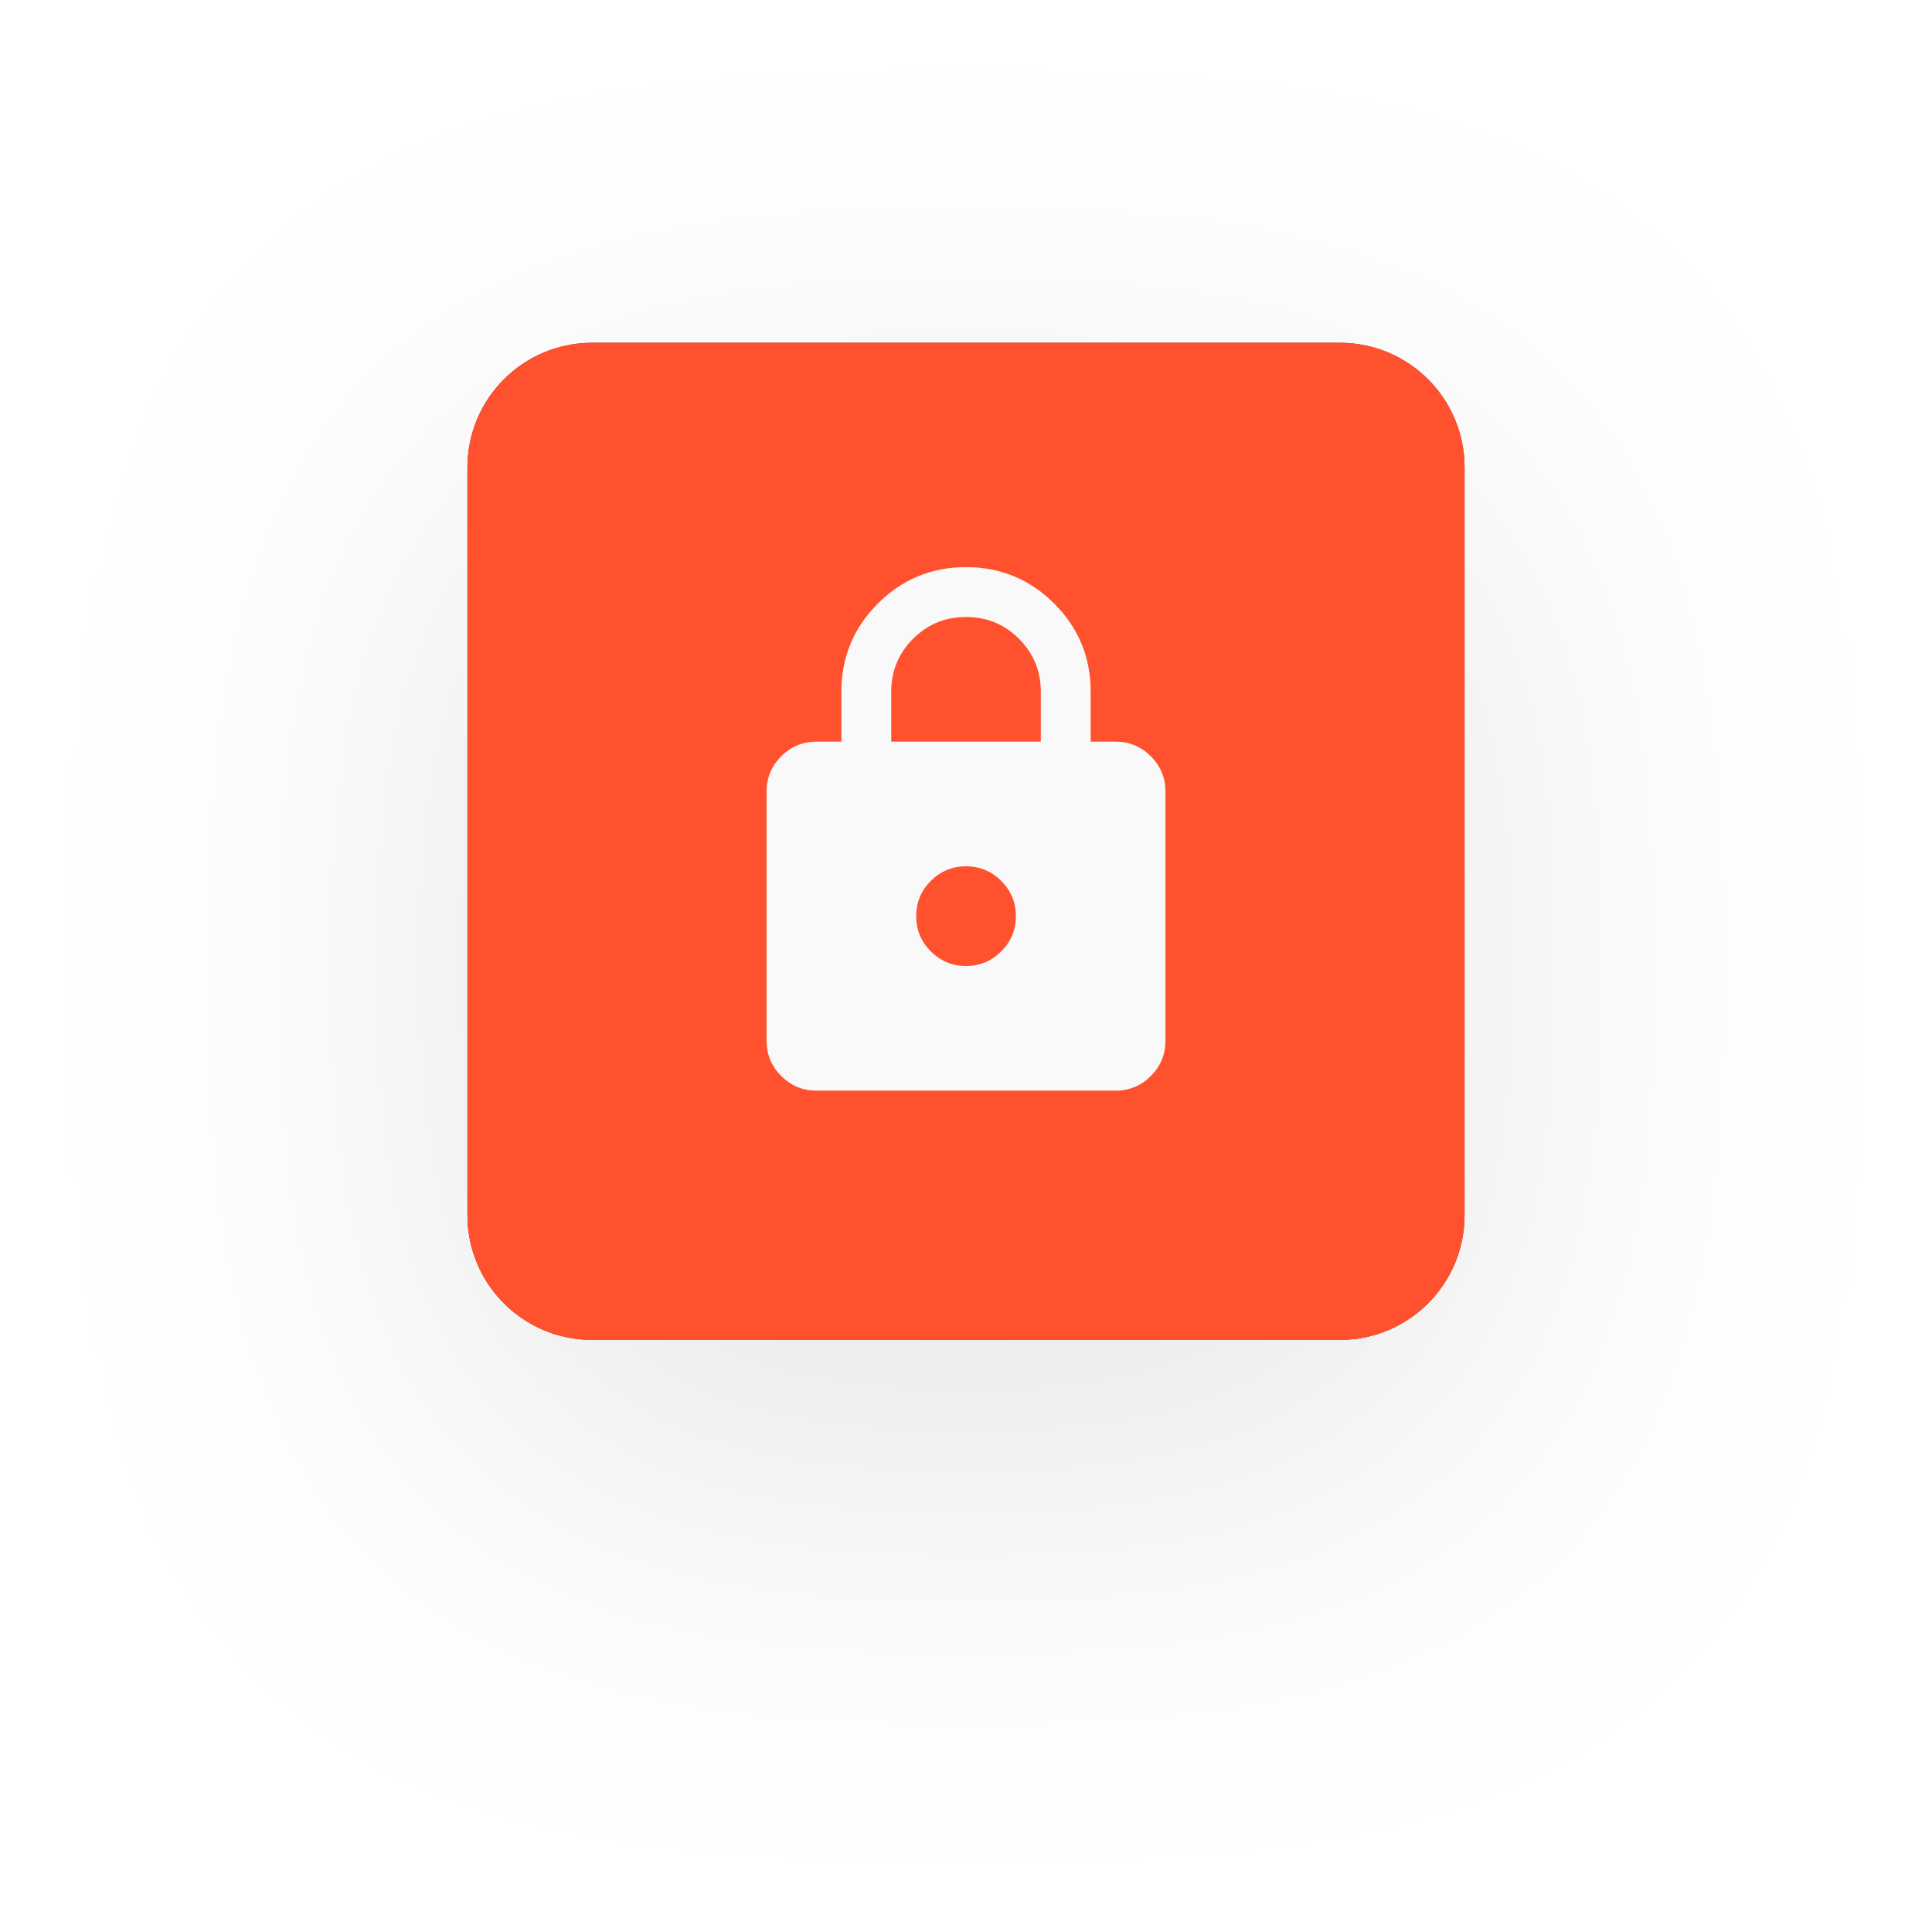
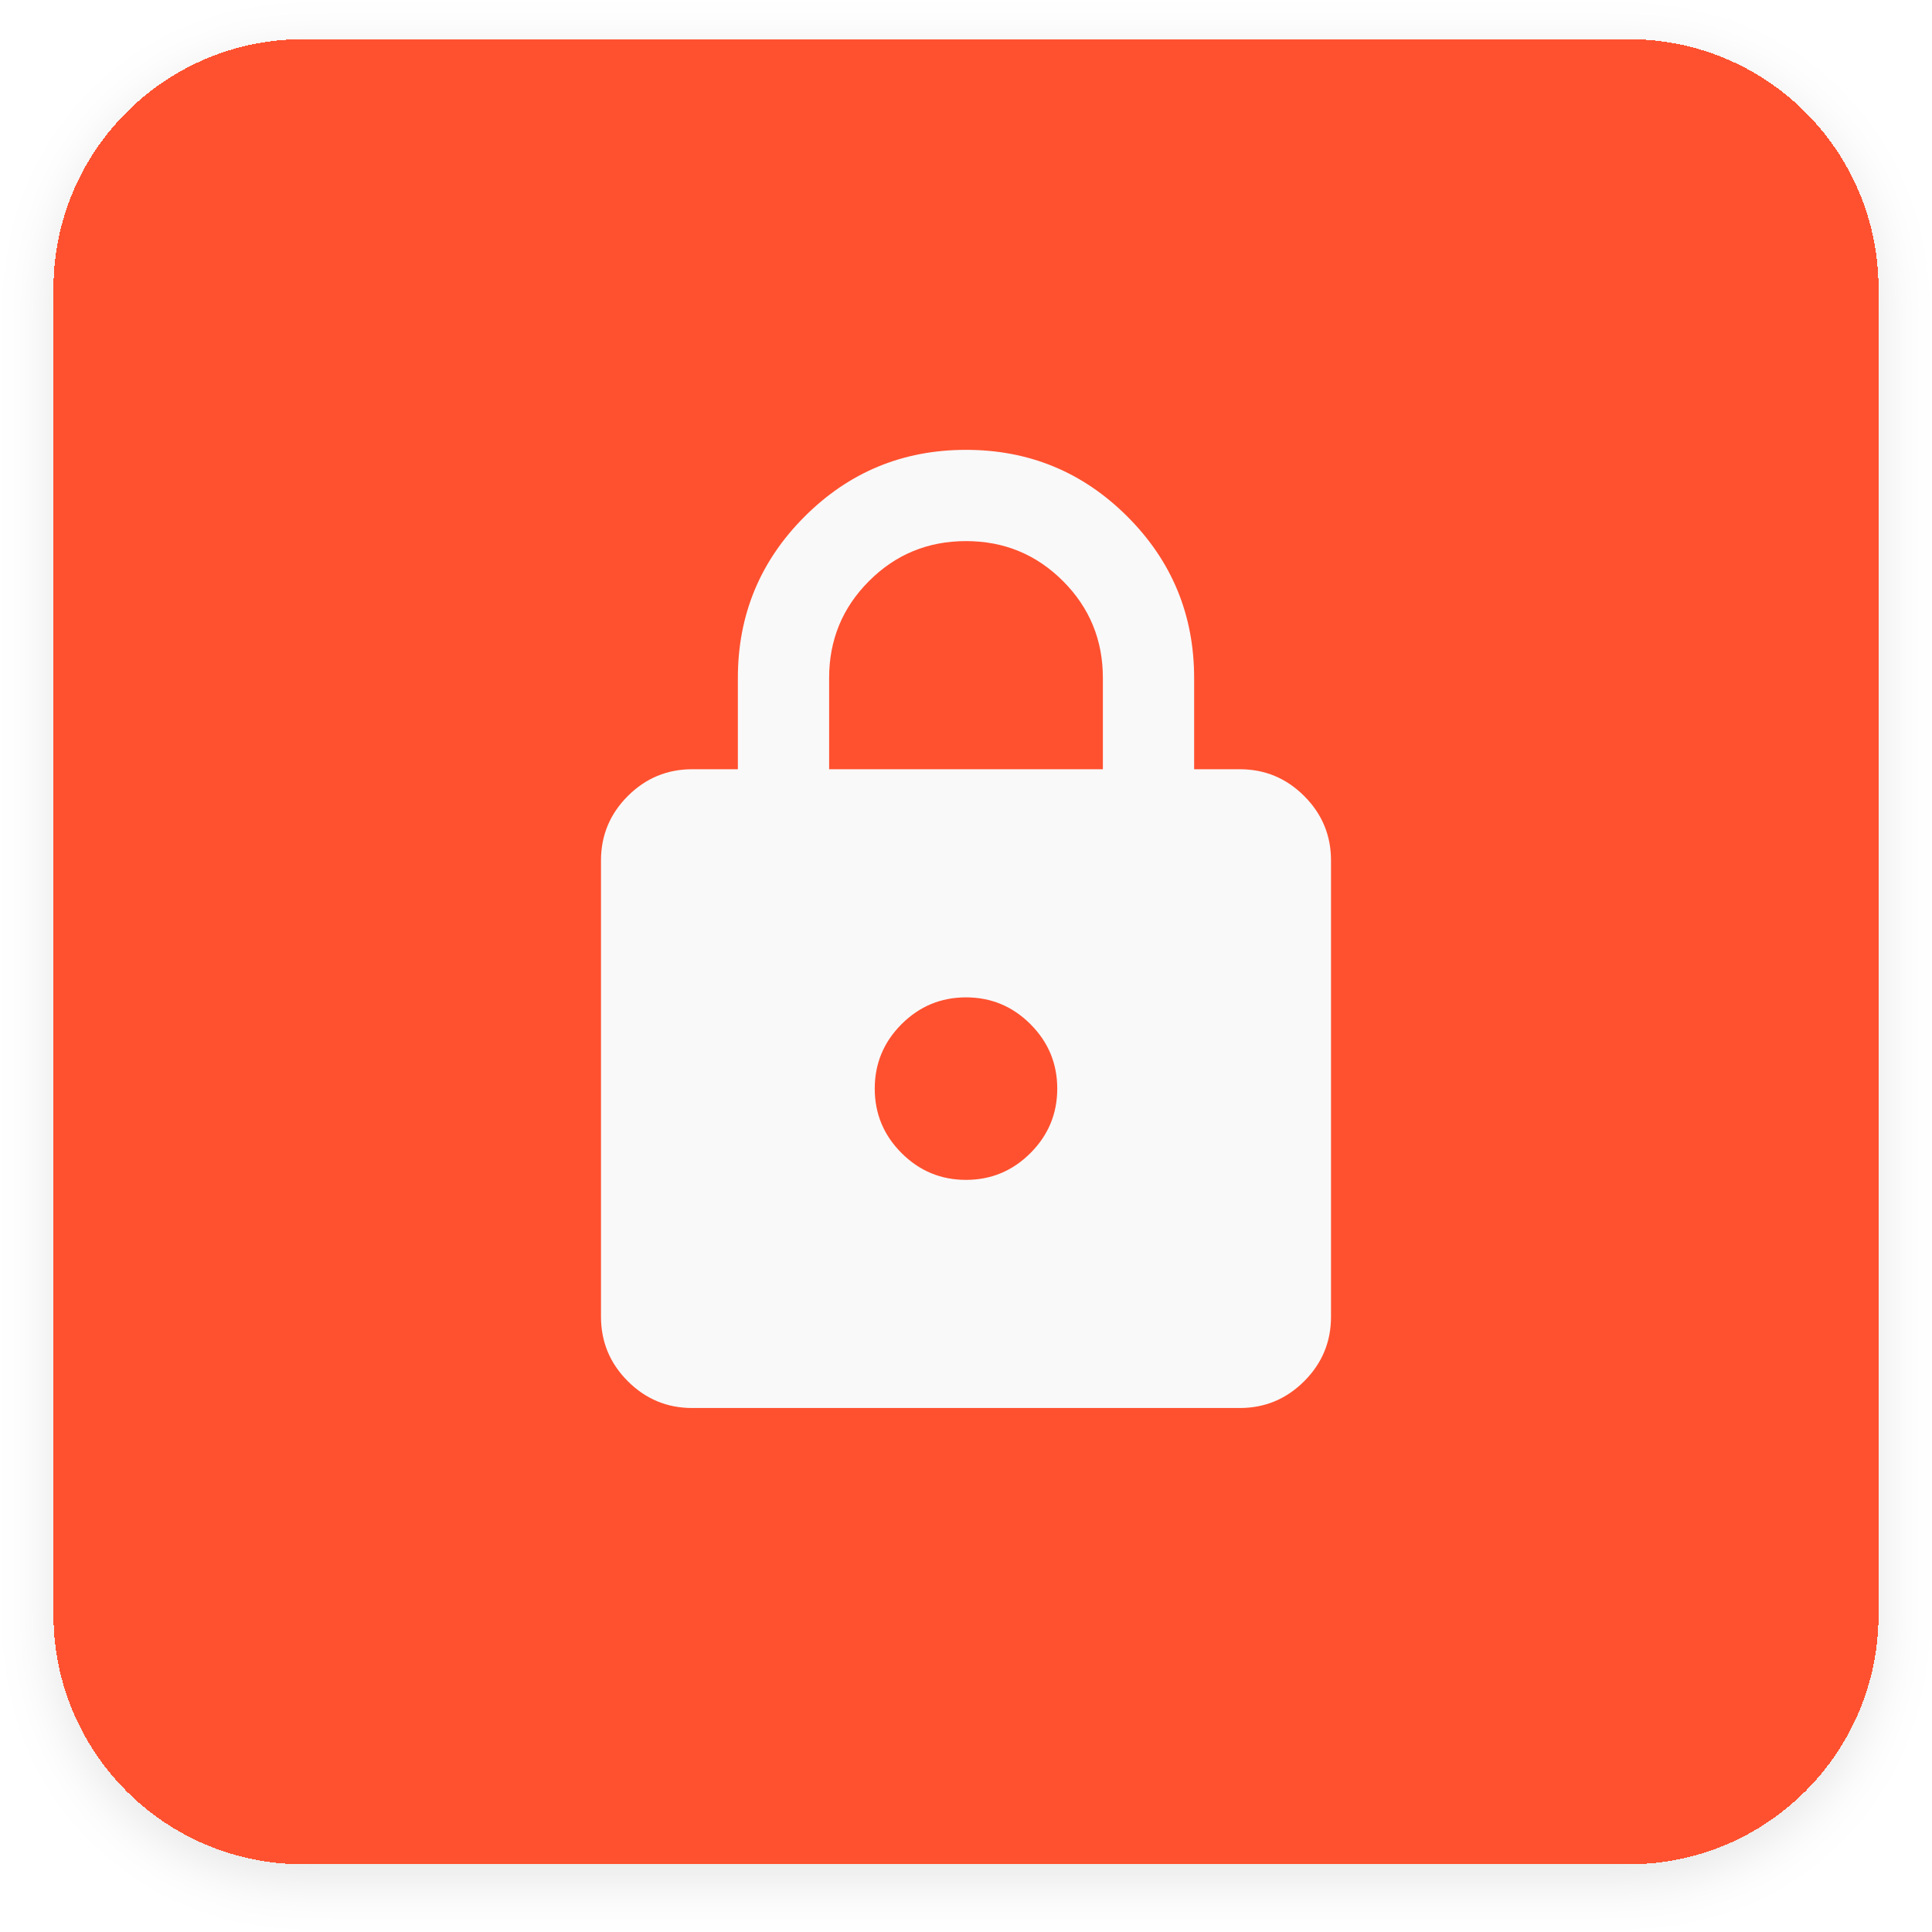
- <svg xmlns="http://www.w3.org/2000/svg" width="62" height="62" viewBox="0 0 62 62" fill="none">
-   <g filter="url(#filter0_bd_1253_122)">
-     <rect x="15" y="11" width="32" height="32" rx="4" fill="#FF512F" shapeRendering="crispEdges" />
-     <mask id="mask0_1253_122" style="mask-type:alpha" maskUnits="userSpaceOnUse" x="21" y="17" width="20" height="20">
-       <rect x="21.4" y="17.4" width="19.2" height="19.2" fill="#D9D9D9" />
-     </mask>
-     <g mask="url(#mask0_1253_122)">
-       <path d="M26.201 35C25.761 35 25.384 34.843 25.071 34.53C24.757 34.217 24.601 33.84 24.601 33.4V25.4C24.601 24.96 24.757 24.583 25.071 24.27C25.384 23.957 25.761 23.8 26.201 23.8H27.001V22.2C27.001 21.093 27.391 20.15 28.171 19.37C28.951 18.59 29.894 18.2 31.001 18.2C32.107 18.2 33.051 18.59 33.831 19.37C34.611 20.15 35.001 21.093 35.001 22.2V23.8H35.801C36.241 23.8 36.617 23.957 36.931 24.27C37.244 24.583 37.401 24.96 37.401 25.4V33.4C37.401 33.84 37.244 34.217 36.931 34.53C36.617 34.843 36.241 35 35.801 35H26.201ZM31.001 31C31.441 31 31.817 30.843 32.131 30.53C32.444 30.217 32.601 29.84 32.601 29.4C32.601 28.96 32.444 28.583 32.131 28.27C31.817 27.957 31.441 27.8 31.001 27.8C30.561 27.8 30.184 27.957 29.871 28.27C29.557 28.583 29.401 28.96 29.401 29.4C29.401 29.84 29.557 30.217 29.871 30.53C30.184 30.843 30.561 31 31.001 31ZM28.601 23.8H33.401V22.2C33.401 21.533 33.167 20.967 32.701 20.5C32.234 20.033 31.667 19.8 31.001 19.8C30.334 19.8 29.767 20.033 29.301 20.5C28.834 20.967 28.601 21.533 28.601 22.2V23.8Z" fill="#F9F9FA" />
-     </g>
+ <svg xmlns="http://www.w3.org/2000/svg" width="542" height="542" viewBox="0 0 542 542" fill="none">
+   <g filter="url(#filter0_bd_625_14317)">
+     <rect x="15" y="11" width="512" height="512" rx="70" fill="#FF512F" shape-rendering="crispEdges" />
+     <path d="M194.2 395C187.16 395 181.133 392.493 176.12 387.48C171.107 382.467 168.6 376.44 168.6 369.4V241.4C168.6 234.36 171.107 228.333 176.12 223.32C181.133 218.307 187.16 215.8 194.2 215.8H207V190.2C207 172.493 213.24 157.4 225.72 144.92C238.2 132.44 253.293 126.2 271 126.2C288.707 126.2 303.8 132.44 316.28 144.92C328.76 157.4 335 172.493 335 190.2V215.8H347.8C354.84 215.8 360.867 218.307 365.88 223.32C370.893 228.333 373.4 234.36 373.4 241.4V369.4C373.4 376.44 370.893 382.467 365.88 387.48C360.867 392.493 354.84 395 347.8 395H194.2ZM271 331C278.04 331 284.067 328.493 289.08 323.48C294.093 318.467 296.6 312.44 296.6 305.4C296.6 298.36 294.093 292.333 289.08 287.32C284.067 282.307 278.04 279.8 271 279.8C263.96 279.8 257.933 282.307 252.92 287.32C247.907 292.333 245.4 298.36 245.4 305.4C245.4 312.44 247.907 318.467 252.92 323.48C257.933 328.493 263.96 331 271 331ZM232.6 215.8H309.4V190.2C309.4 179.533 305.667 170.467 298.2 163C290.733 155.533 281.667 151.8 271 151.8C260.333 151.8 251.267 155.533 243.8 163C236.333 170.467 232.6 179.533 232.6 190.2V215.8Z" fill="#F9F9FA" />
  </g>
  <defs>
-     <filter id="filter0_bd_1253_122" x="-35" y="-39" width="132" height="132" filterUnits="userSpaceOnUse" colorInterpolationFilters="sRGB">
-       <feFlood floodOpacity="0" result="BackgroundImageFix" />
+     <filter id="filter0_bd_625_14317" x="-35" y="-39" width="612" height="612" filterUnits="userSpaceOnUse" color-interpolation-filters="sRGB">
+       <feFlood flood-opacity="0" result="BackgroundImageFix" />
      <feGaussianBlur in="BackgroundImageFix" stdDeviation="25" />
-       <feComposite in2="SourceAlpha" operator="in" result="effect1_backgroundBlur_1253_122" />
+       <feComposite in2="SourceAlpha" operator="in" result="effect1_backgroundBlur_625_14317" />
      <feColorMatrix in="SourceAlpha" type="matrix" values="0 0 0 0 0 0 0 0 0 0 0 0 0 0 0 0 0 0 127 0" result="hardAlpha" />
      <feOffset dy="4" />
      <feGaussianBlur stdDeviation="7.5" />
      <feComposite in2="hardAlpha" operator="out" />
      <feColorMatrix type="matrix" values="0 0 0 0 0 0 0 0 0 0 0 0 0 0 0 0 0 0 0.1 0" />
-       <feBlend mode="normal" in2="effect1_backgroundBlur_1253_122" result="effect2_dropShadow_1253_122" />
-       <feBlend mode="normal" in="SourceGraphic" in2="effect2_dropShadow_1253_122" result="shape" />
+       <feBlend mode="normal" in2="effect1_backgroundBlur_625_14317" result="effect2_dropShadow_625_14317" />
+       <feBlend mode="normal" in="SourceGraphic" in2="effect2_dropShadow_625_14317" result="shape" />
    </filter>
  </defs>
</svg>
